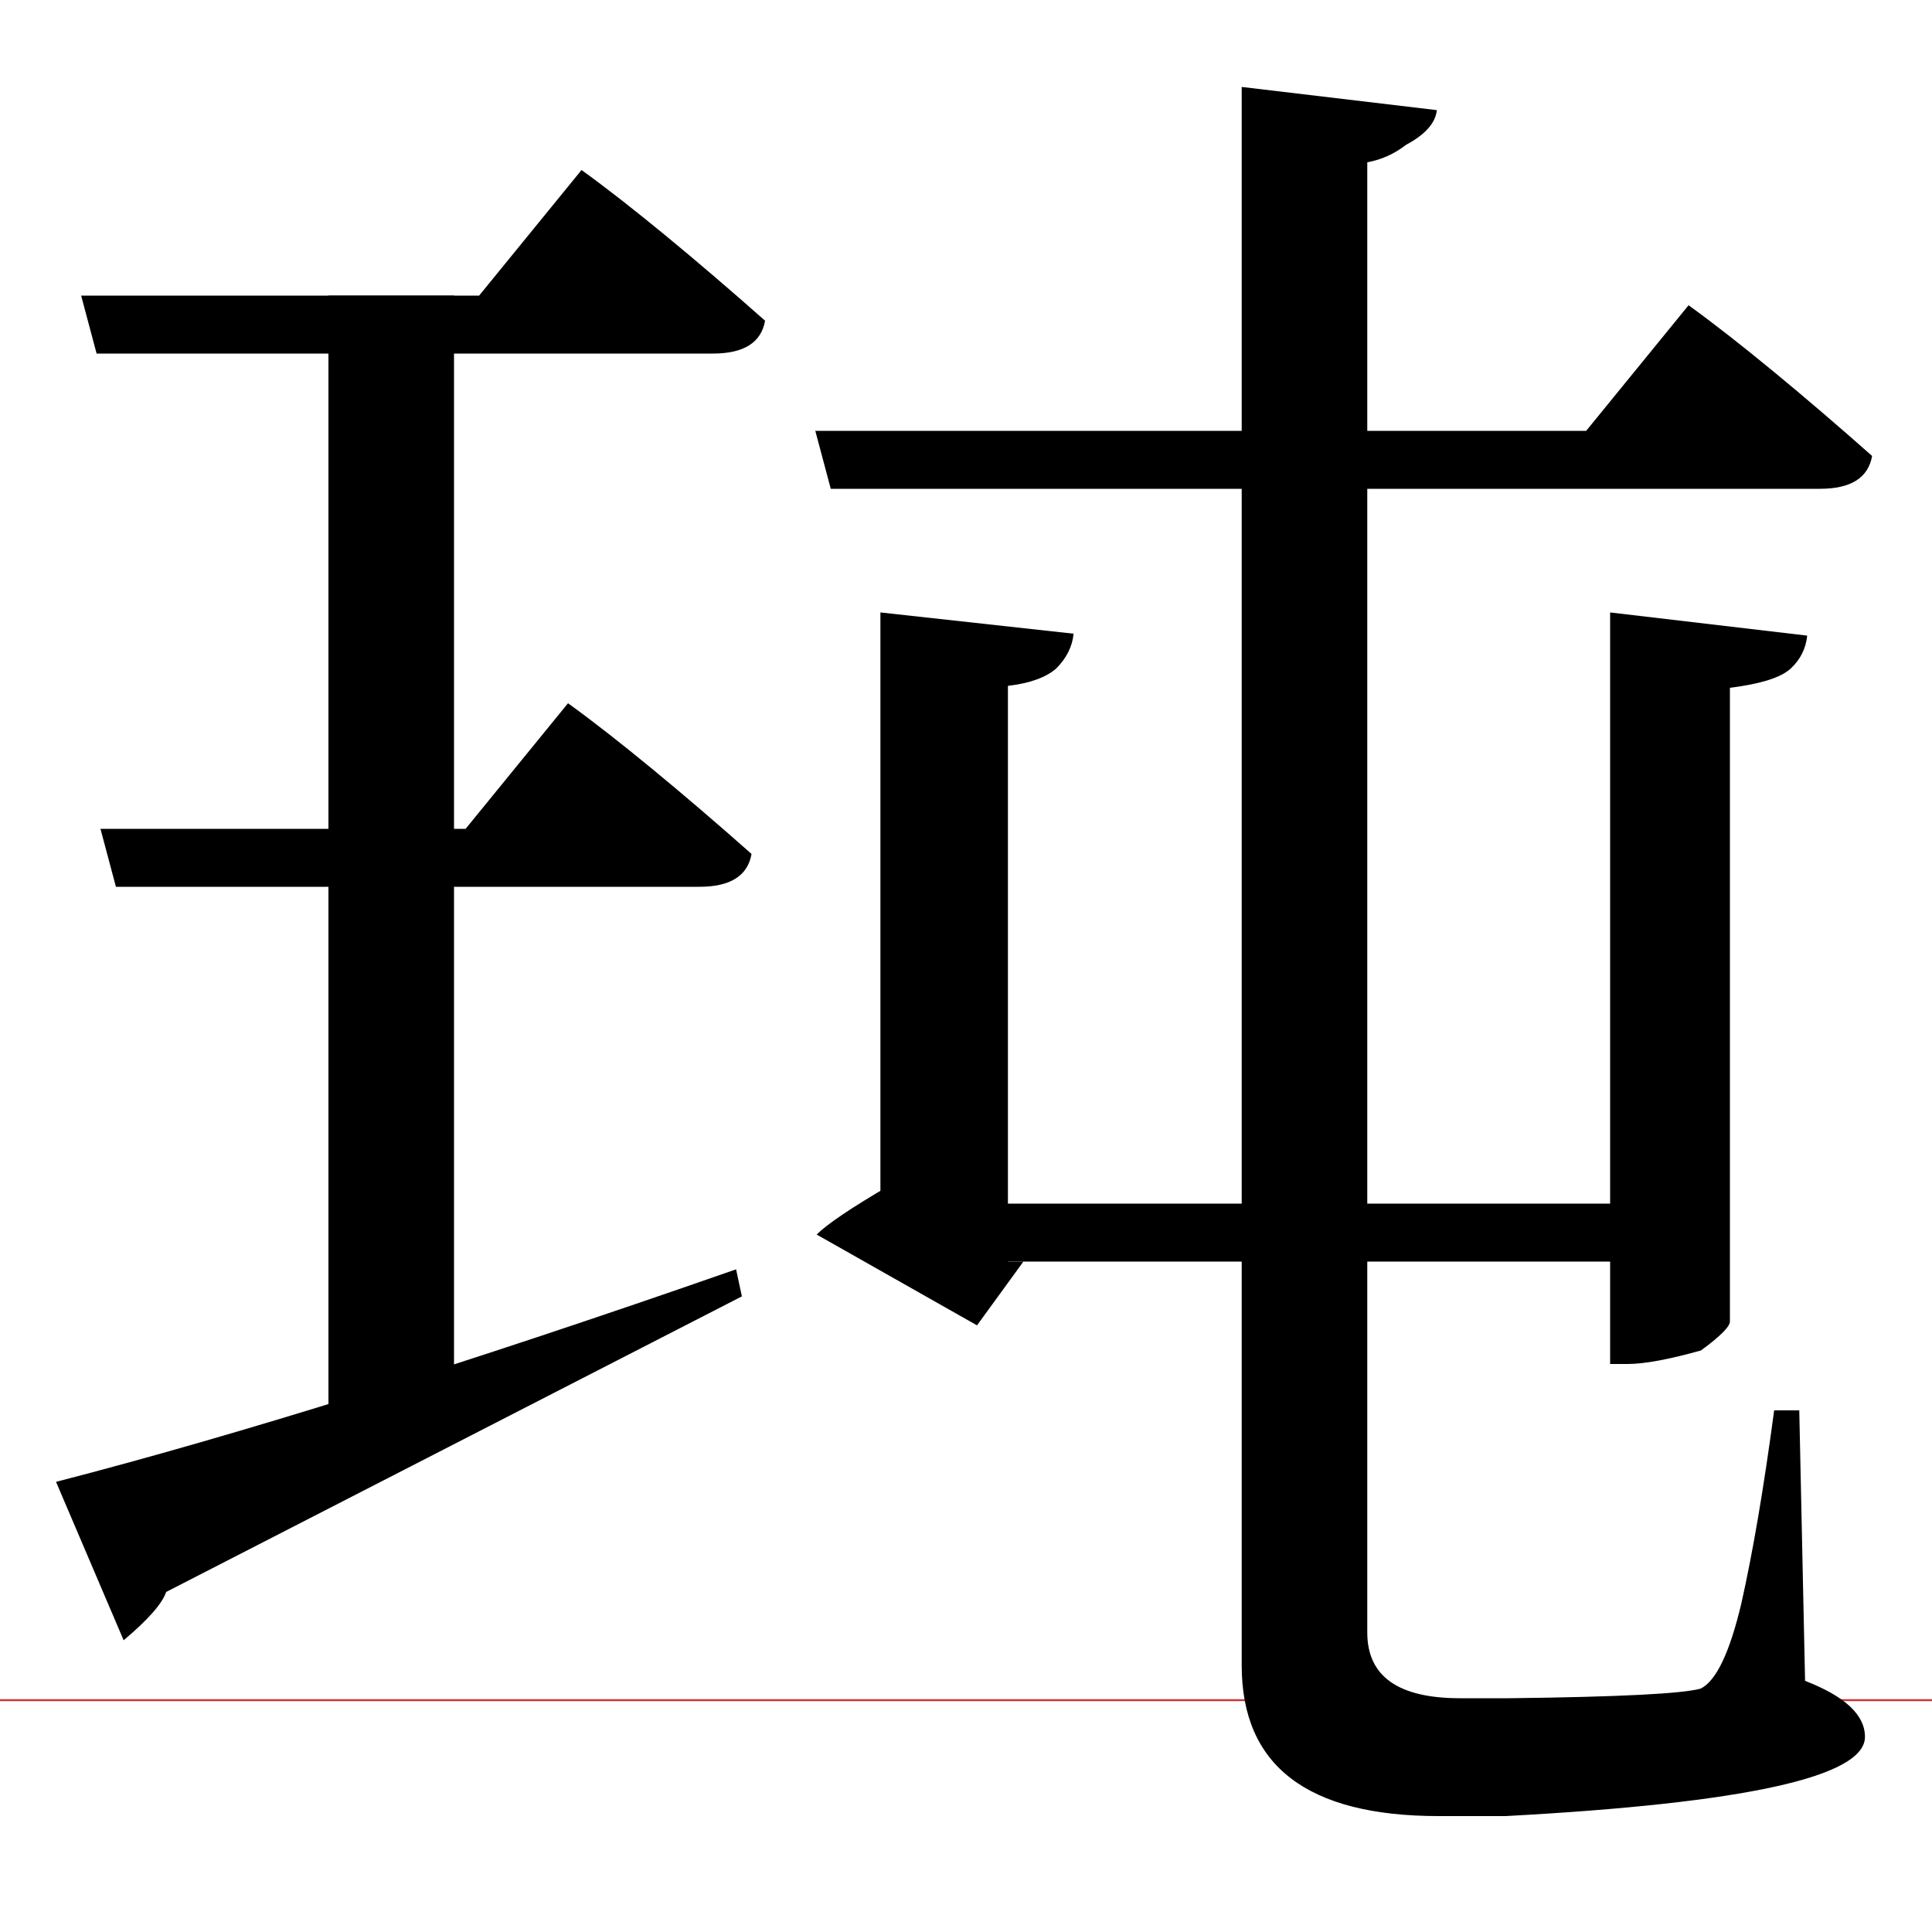
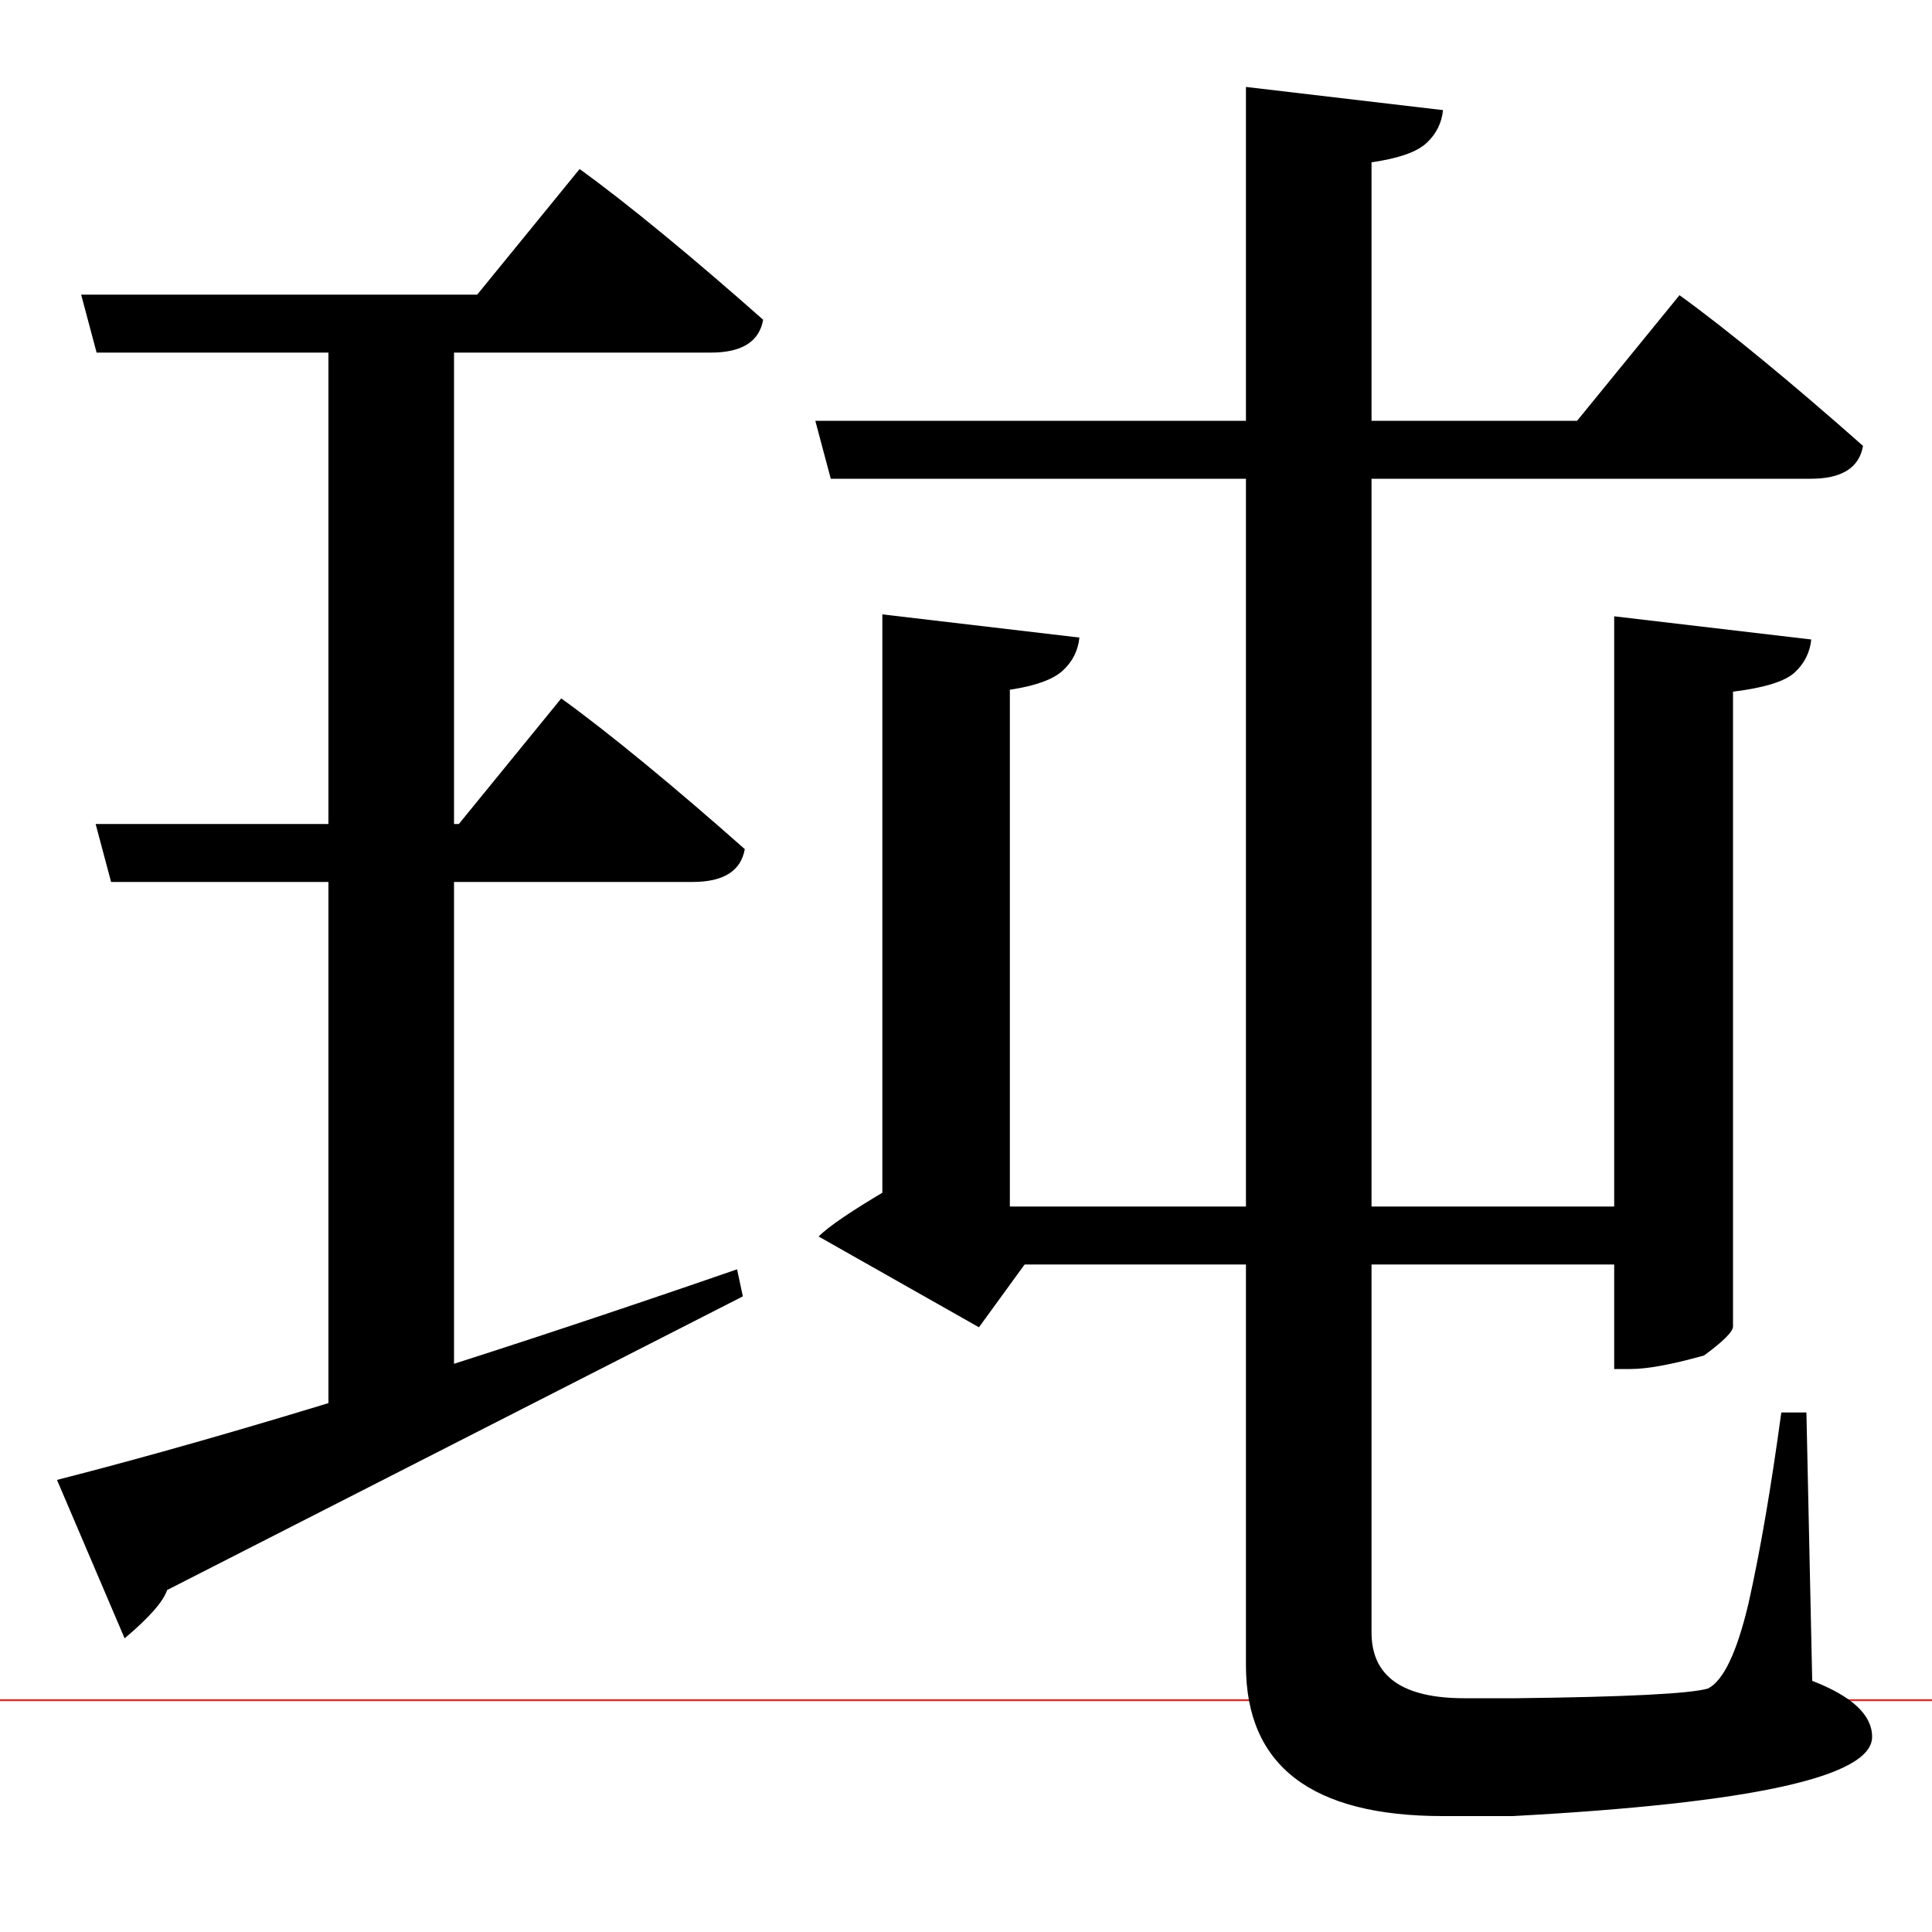
<svg xmlns="http://www.w3.org/2000/svg" viewBox="0 0 1000 1000" width="500" height="500">
  <line x1="0" y1="880" x2="1000" y2="880" stroke="#c33" stroke-width="1" fill="none" />
-   <path id="wang-heng1" d="M42,153 L248,153 L301,88 C326,106 361,135 396,166 Q393,183 369,183 L50,183 Z" />
-   <path id="wang-heng2" d="M52,429 L241,429 L294,364 C319,382 354,411 389,442 Q386,459 362,459 L60,459 Z" />
-   <path id="wang-shu" d="M170,153 L235,153 L235,734 L170,734 Z" />
-   <path id="wang-ti" d="M29,767 Q169.8,730.7 381,657 L384,671 L86,824 Q83,833 64,849 Z" />
-   <path id="tun-heng" d="M422,223 L821,223 L874,158 C899,176 934,205 969,236 Q966,253 942,253 L430,253 Z" />
-   <path id="tun-zuo" d="M455.7,317 L555.7,328 Q554.7,338 546.7,346 Q538.7,353 521.7,355 L521.7,653 L529.7,653 L505.7,686 L422.7,639 Q430.7,631 459.7,614 Q465.7,611 471.7,611 L455.7,647 Z" />
-   <path id="tun-bar" d="M494.9,623 L862.4,623 L862.4,653 L494.9,653 Z" />
-   <path id="tun-you" d="M833.4,317 L935.4,329 Q934.4,339 926.9,346 Q919.4,353 895.4,356 L895.4,684 Q895.4,688 880.4,699 Q855.4,706 842.4,706 L833.4,706 Z" />
-   <path id="tun-shu" d="M642.7,45 L743.7,57 Q742.7,67 727.7,75 Q718.7,82 707.7,84 L707.7,845 Q707.7,879 755.7,879 L781.3,879 Q866.3,878 880.3,874 Q892.3,868 901.3,830 Q910.3,790 918.3,730 L931.3,730 L934.3,870 Q965.3,882 965.3,899 Q965.3,930 779.3,940 L744.7,940 Q642.7,940 642.7,862 Z" />
+   <path id="wang-heng1" d="M42,152.5 L247,152.5 L300,87.5 C325,105.5 360,134.5 395,165.5 Q392,182.5 368,182.5 L50,182.5 Z" />
+   <path id="wang-heng2" d="M49.5,426.5 L237.5,426.5 L290.5,361.5 C315.5,379.5 350.5,408.5 385.5,439.5 Q382.5,456.5 358.5,456.5 L57.5,456.5 Z" />
+   <path id="wang-shu" d="M170,153.5 L235,153.5 L235,735 L170,735 Z" />
+   <path id="wang-ti" d="M29.5,766 Q170.3,730 381.5,657 L384.5,671 L86.5,823 Q83.5,832 64.5,848 Z" />
+   <path id="tun-heng" d="M422,217.8 L816.3,217.8 L869.3,152.8 C894.3,170.8 929.3,199.8 964.3,230.8 Q961.3,247.8 937.3,247.8 L430,247.8 Z" />
+   <path id="tun-zuo" d="M456.7,318 L558.7,330 Q557.7,340 550.2,347 Q542.7,354 522.7,357 L522.7,654 L530.7,654 L506.7,687 L423.7,640 Q431.7,632 460.7,615 Q466.7,612 472.7,612 L456.7,648 Z" />
+   <path id="tun-bar" d="M496,624.5 L864.6,624.5 L864.6,654.5 L496,654.5 Z" />
+   <path id="tun-you" d="M835.5,319 L937.5,331 Q936.5,341 929,348 Q921.5,355 897,358 L897,686.6 Q897,690.6 882,701.6 Q857,708.6 844,708.6 L835.5,708.6 Z" />
+   <path id="tun-shu" d="M644.9,45 L746.9,57 Q745.9,67 738.4,74 Q730.9,81 709.9,84 L709.9,845 Q709.9,879 757.9,879 L785,879 Q870,878 884,874 Q896,868 905,830 Q914,790 922,731.1 L935,731.1 L938,870 Q969,882 969,899 Q969,930 783,940 L746.9,940 Q644.9,940 644.9,862 Z" />
</svg>
